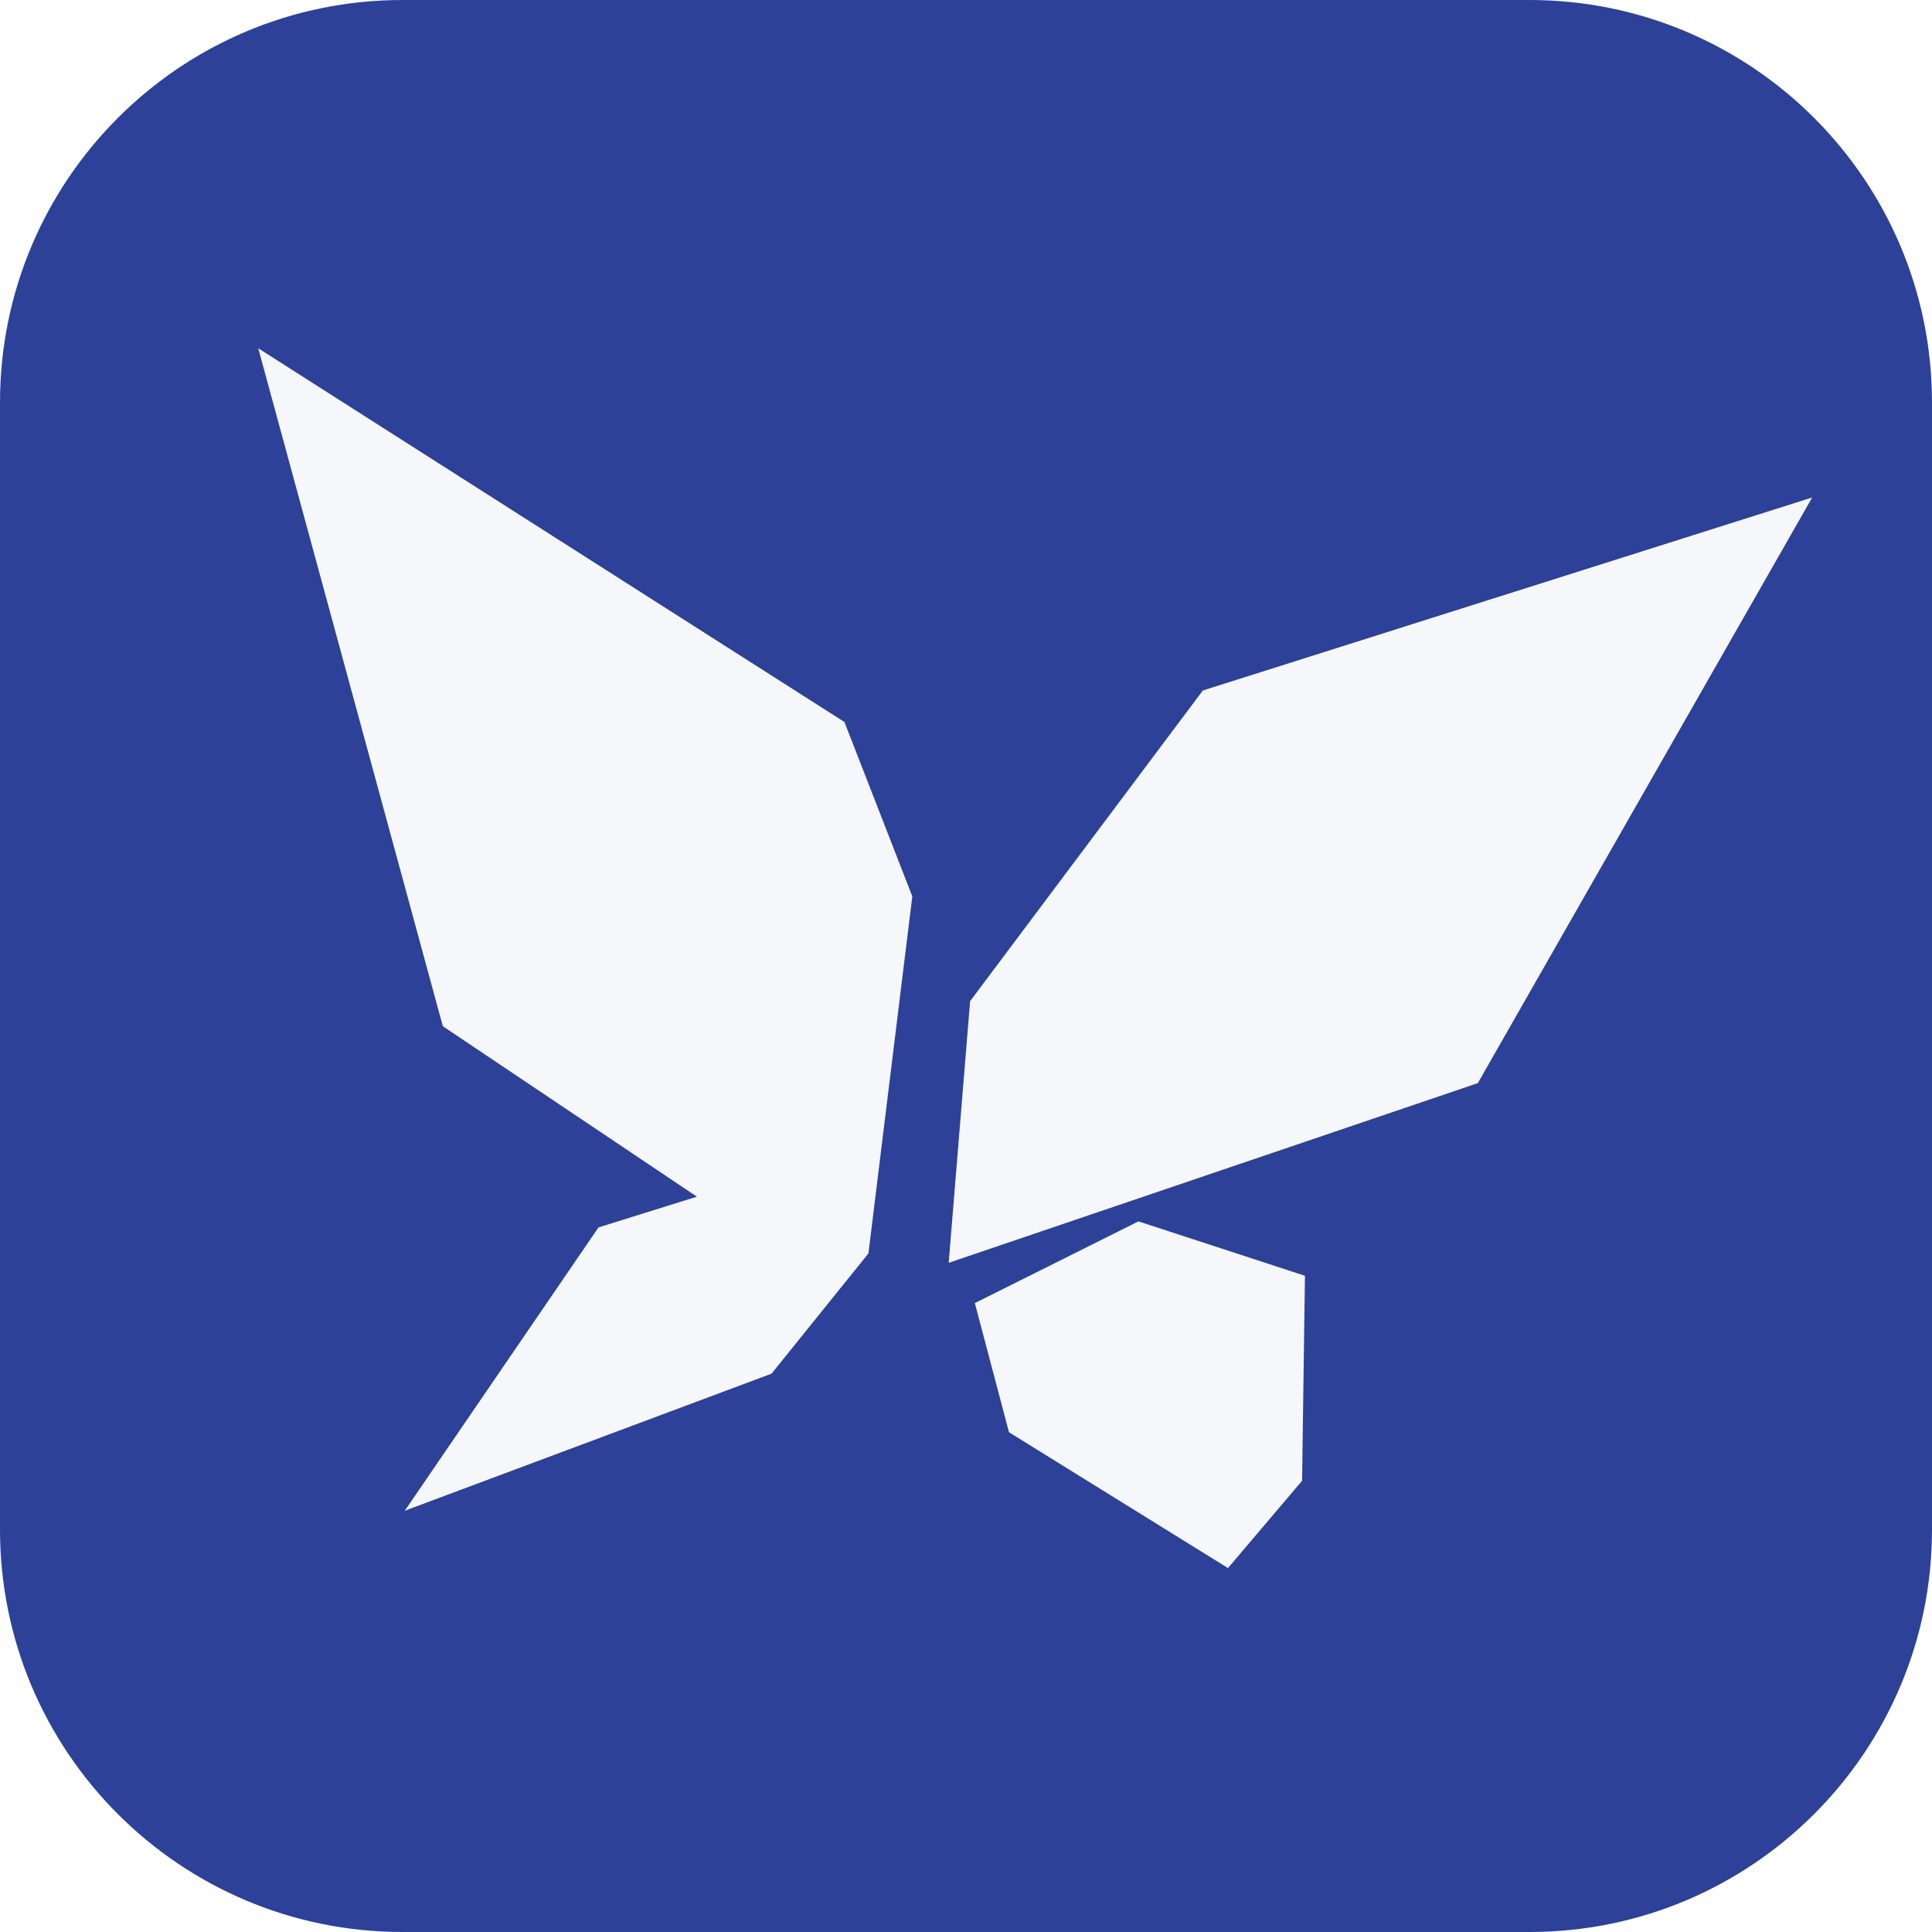
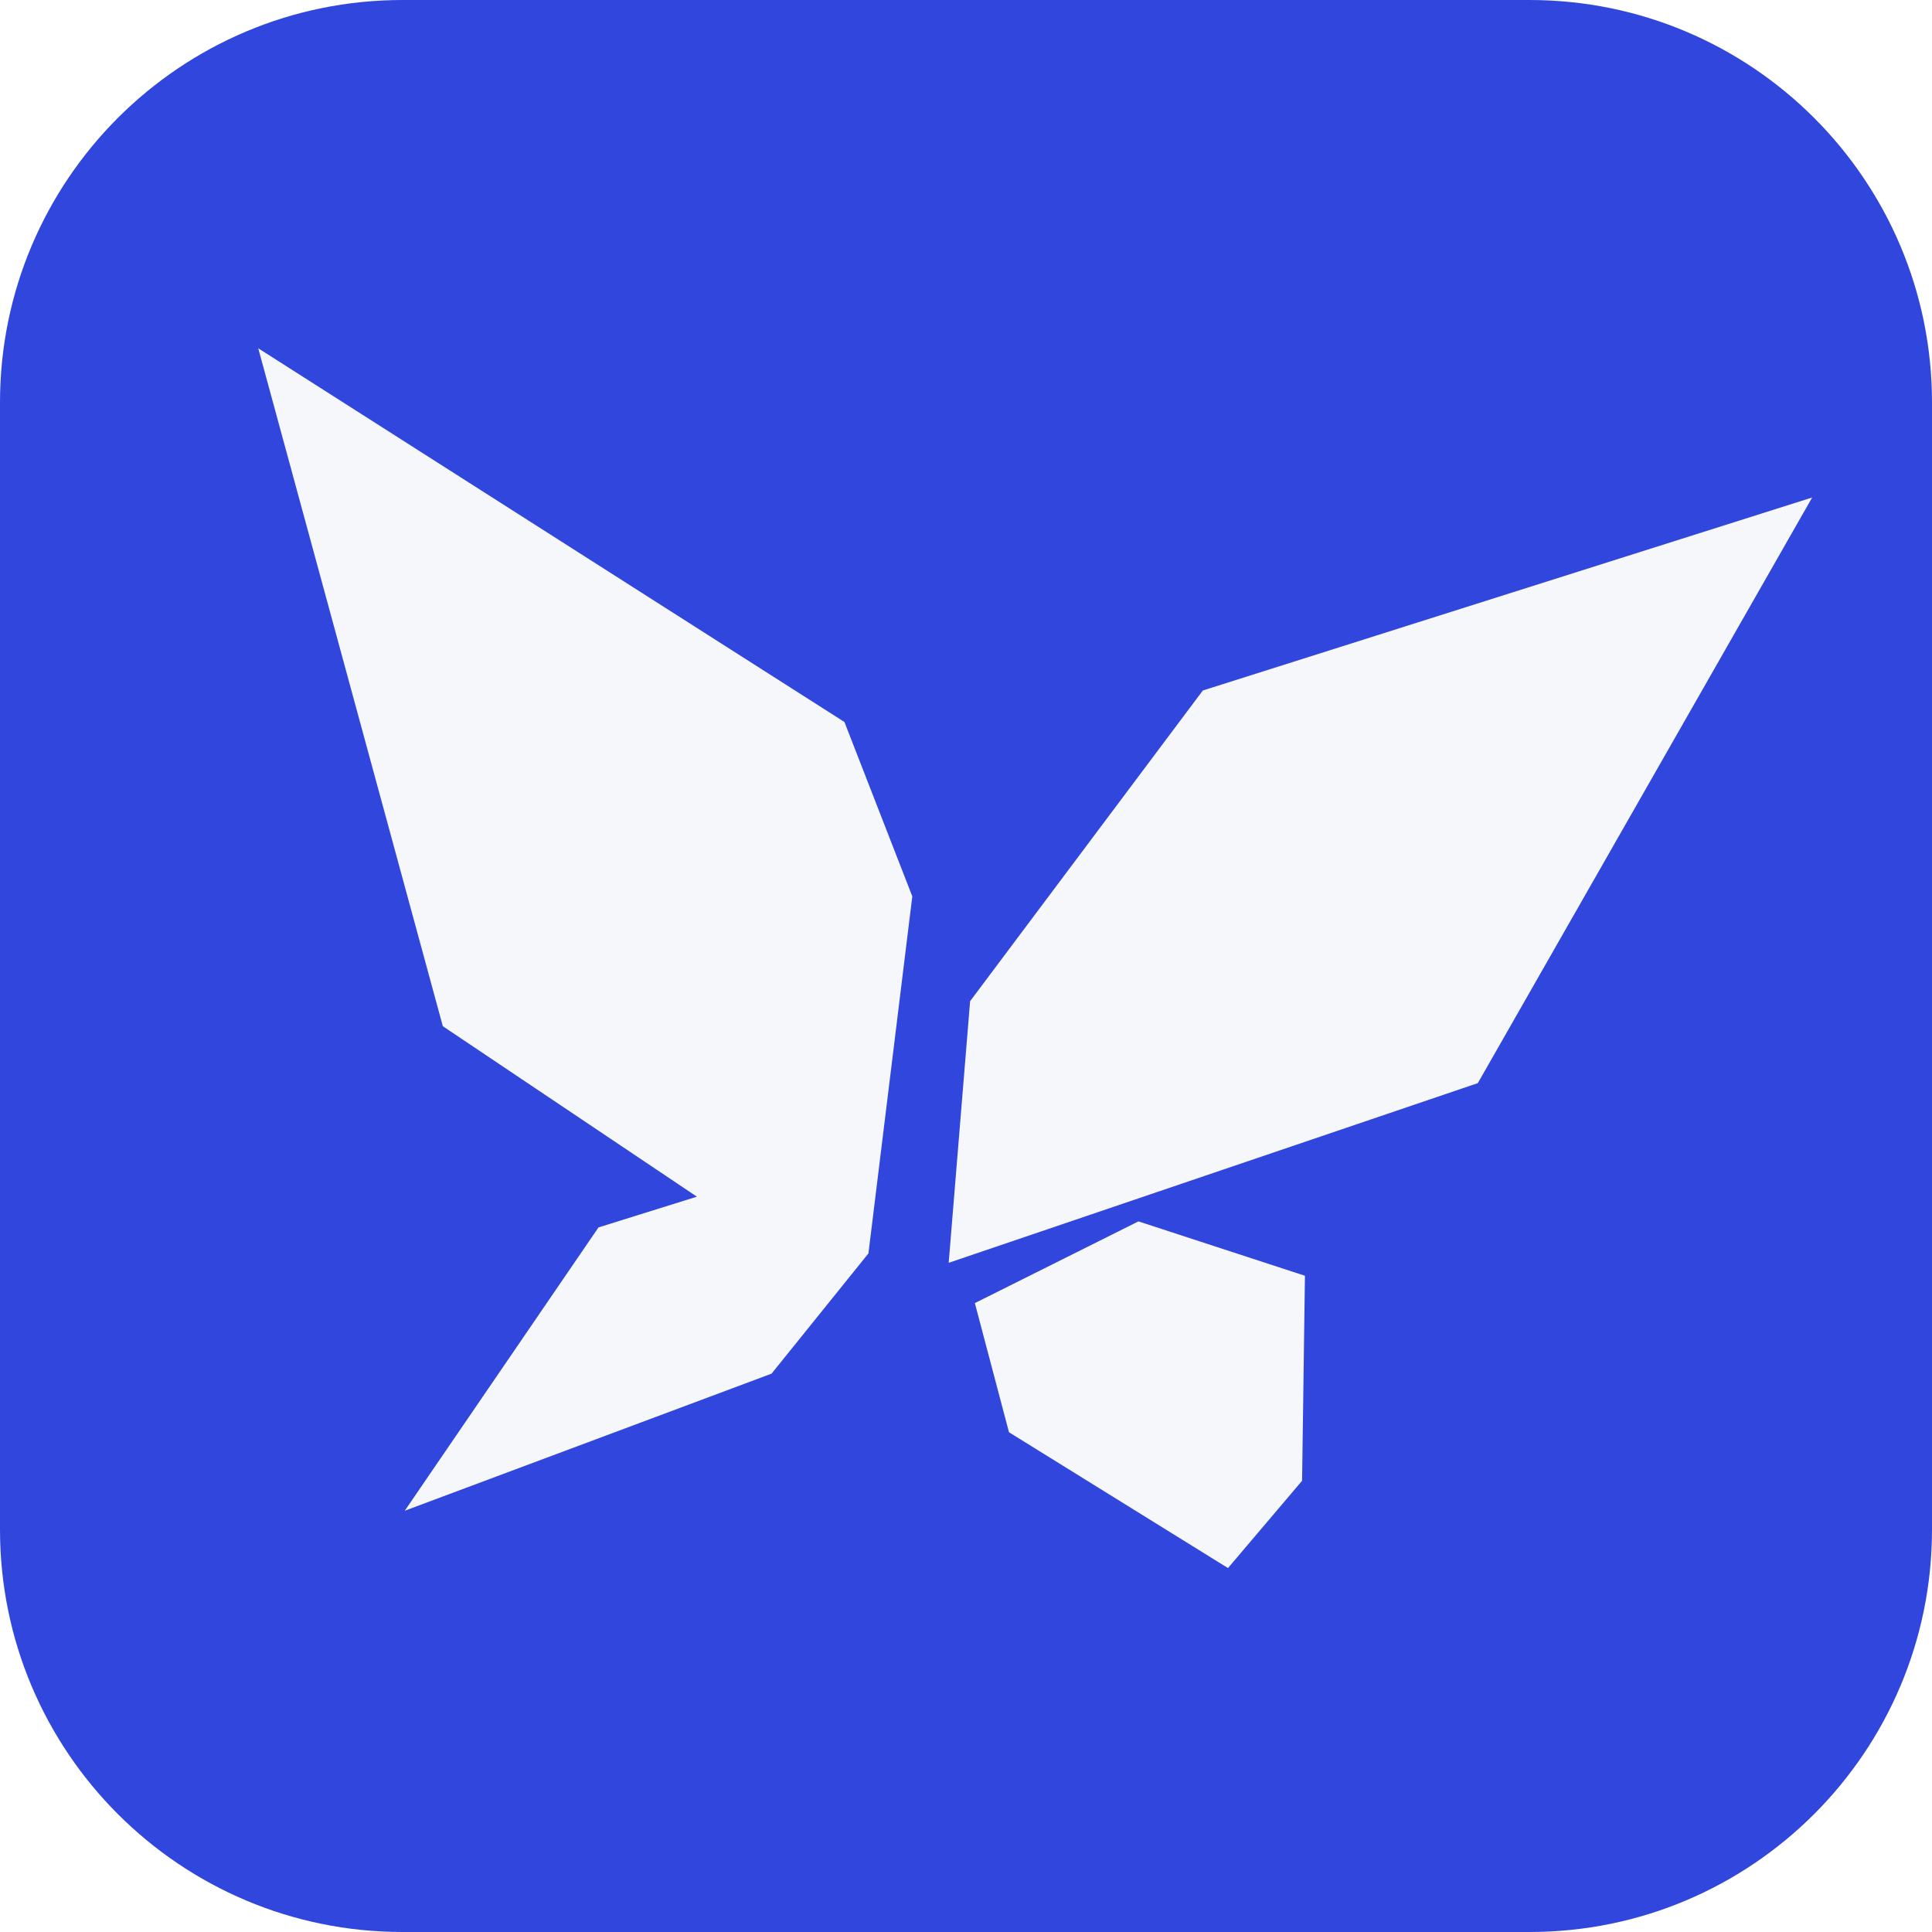
- <svg xmlns="http://www.w3.org/2000/svg" id="_레이어_1" data-name=" 레이어 1" viewBox="0 0 480 480">
+ <svg xmlns="http://www.w3.org/2000/svg" id="_레이어_1" version="1.1" viewBox="0 0 480 480">
  <defs>
    <style>
-       .cls-1 {
-         fill: #f5f7fb;
+       .st0 {
+         fill: #3046dd;
      }

-       .cls-2 {
-         fill: #2d4198;
+       .st1 {
+         fill: #f5f7fb;
      }
    </style>
  </defs>
-   <rect class="cls-2" x="0" width="480" height="480" rx="100" ry="100" />
+   <rect class="st0" width="480" height="480" rx="100" ry="100" />
  <g>
-     <polygon class="cls-1" points="64.16 86.53 110.02 254.96 173.14 297.31 148.69 304.95 100.56 375.34 191.69 341.28 215.76 311.41 226.66 222.7 209.8 179.38 64.16 86.53" />
-     <polygon class="cls-1" points="241.02 248.74 235.7 313.74 367.16 269.1 450.23 123.6 298.84 171.55 241.02 248.74" />
-     <polygon class="cls-1" points="282.84 303.45 242.2 323.75 250.68 355.84 305.09 389.58 323.5 367.89 324.21 316.96 282.84 303.45" />
+     <polygon class="st1" points="64.16 86.53 110.02 254.96 173.14 297.31 148.69 304.95 100.56 375.34 191.69 341.28 215.76 311.41 226.66 222.7 209.8 179.38 64.16 86.53" />
+     <polygon class="st1" points="241.02 248.74 235.7 313.74 367.16 269.1 450.23 123.6 298.84 171.55 241.02 248.74" />
+     <polygon class="st1" points="282.84 303.45 242.2 323.75 250.68 355.84 305.09 389.58 323.5 367.89 324.21 316.96 282.84 303.45" />
  </g>
</svg>
